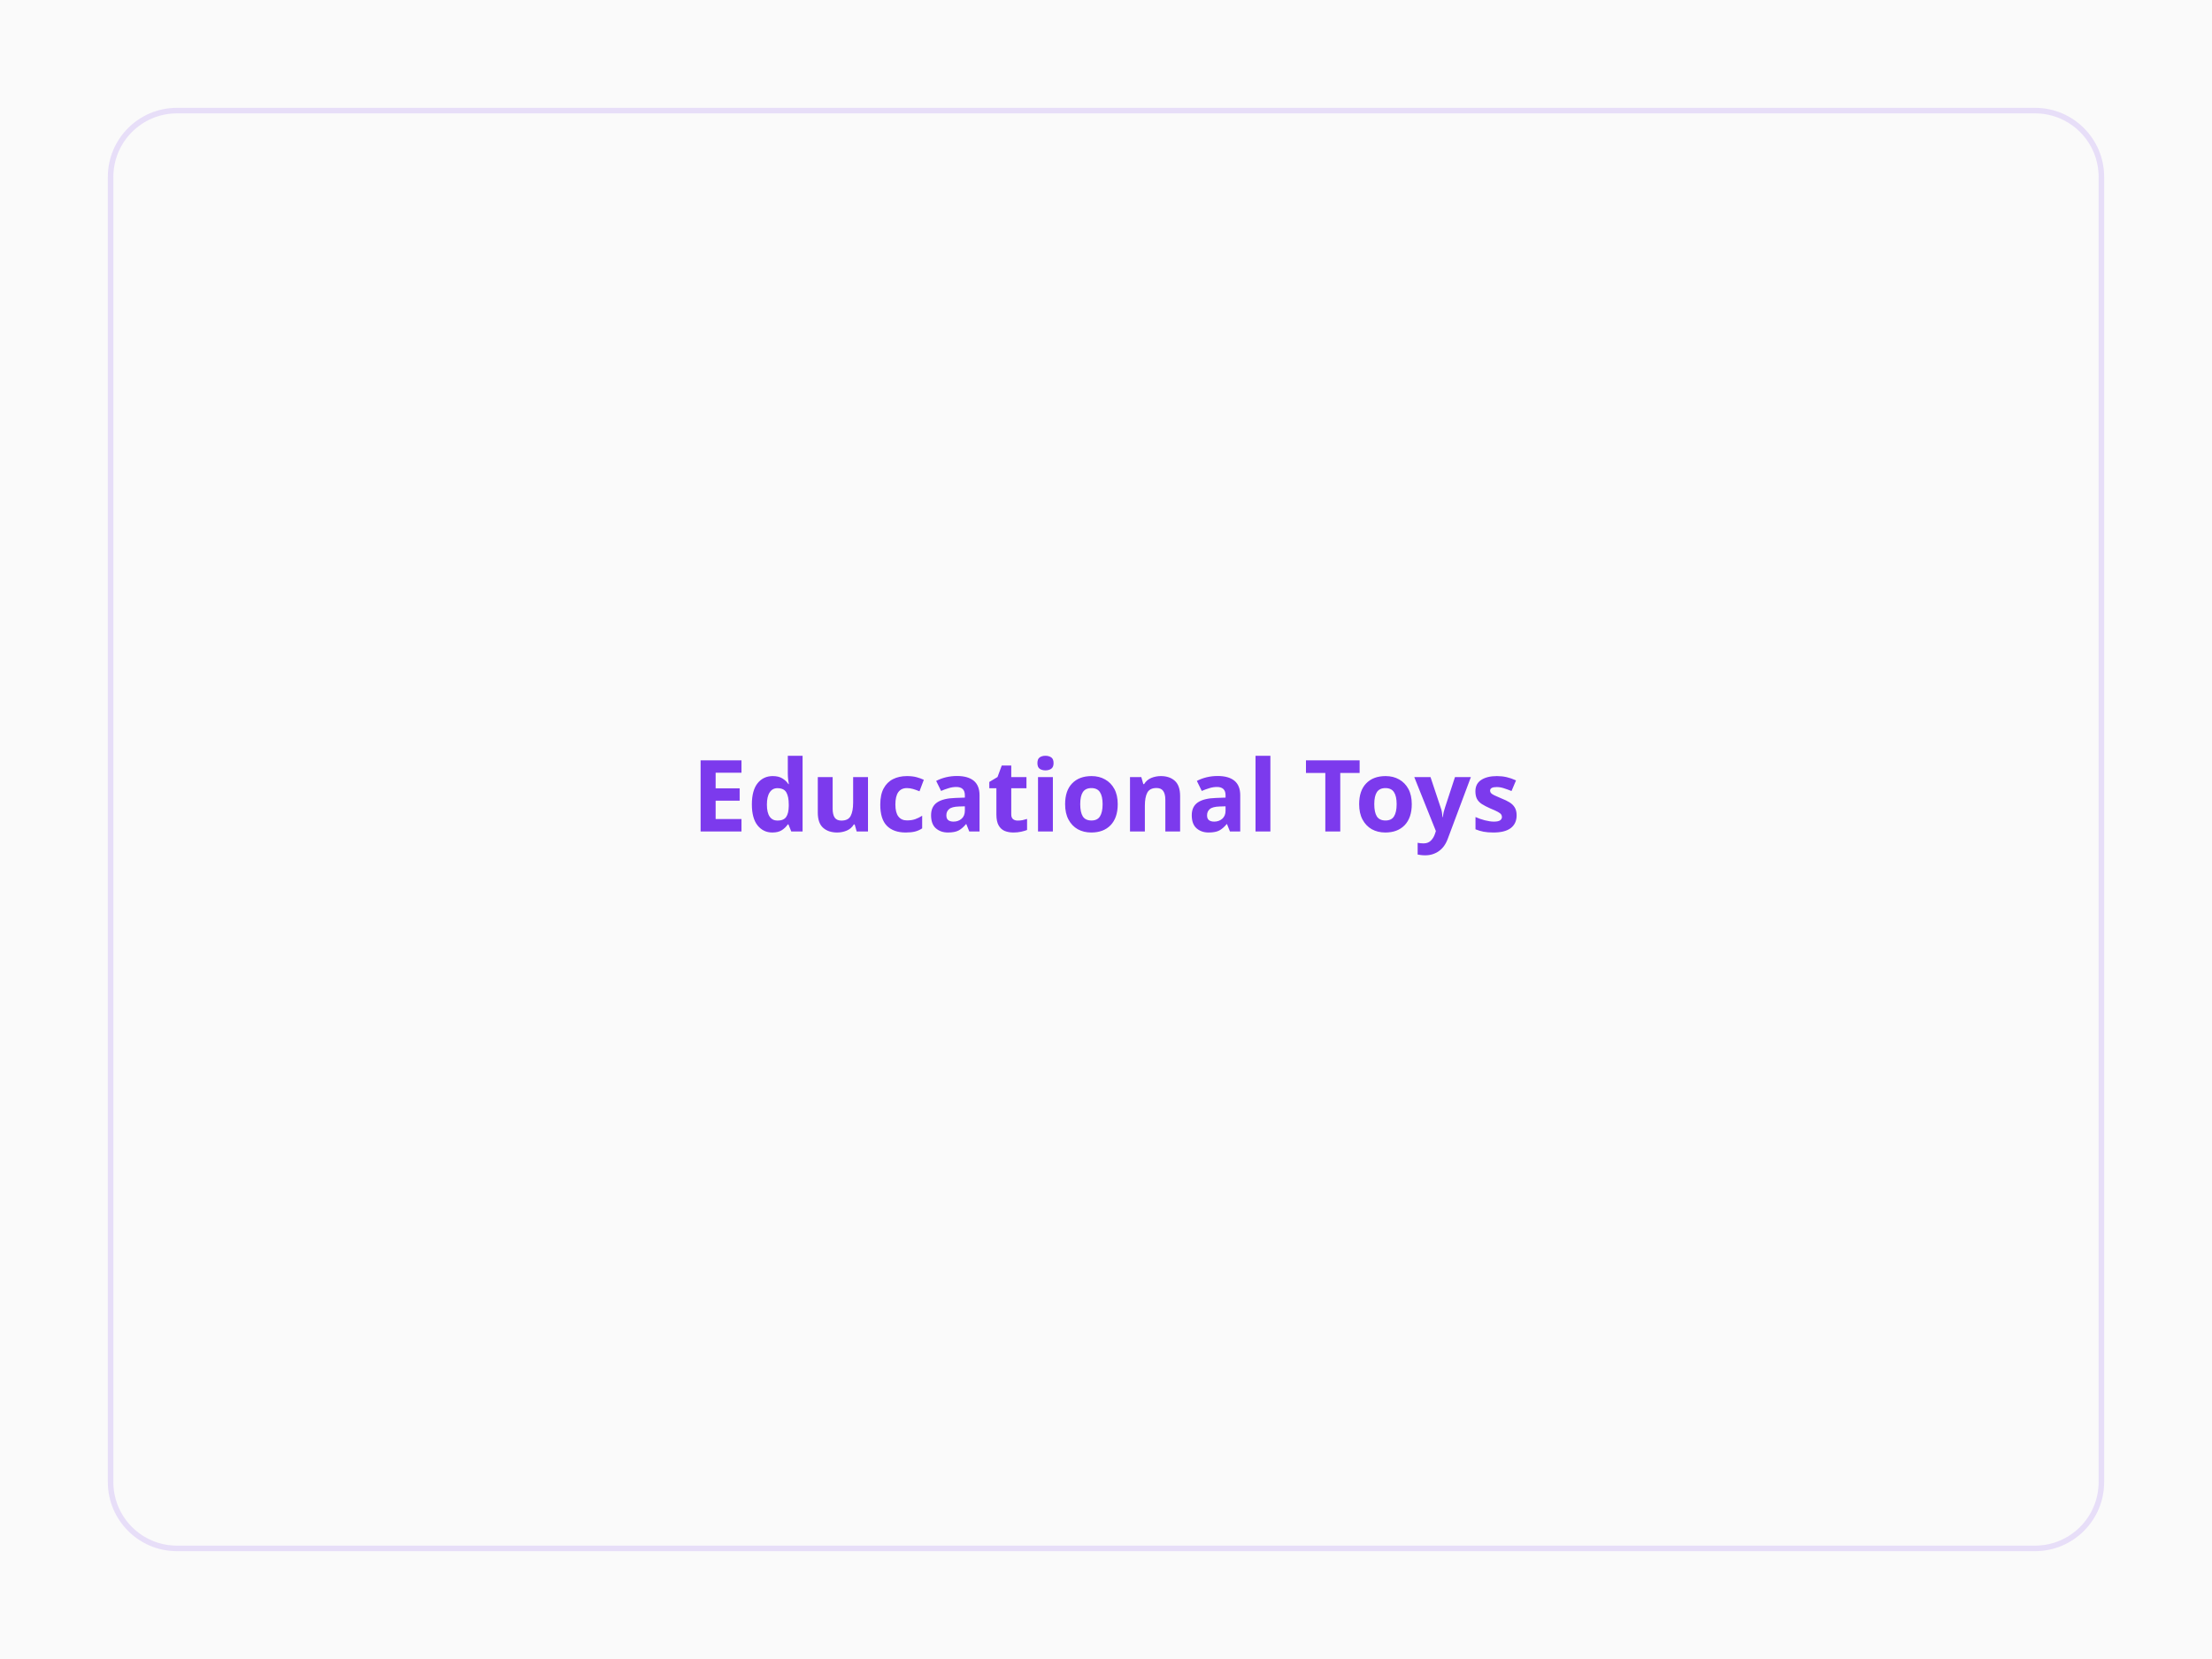
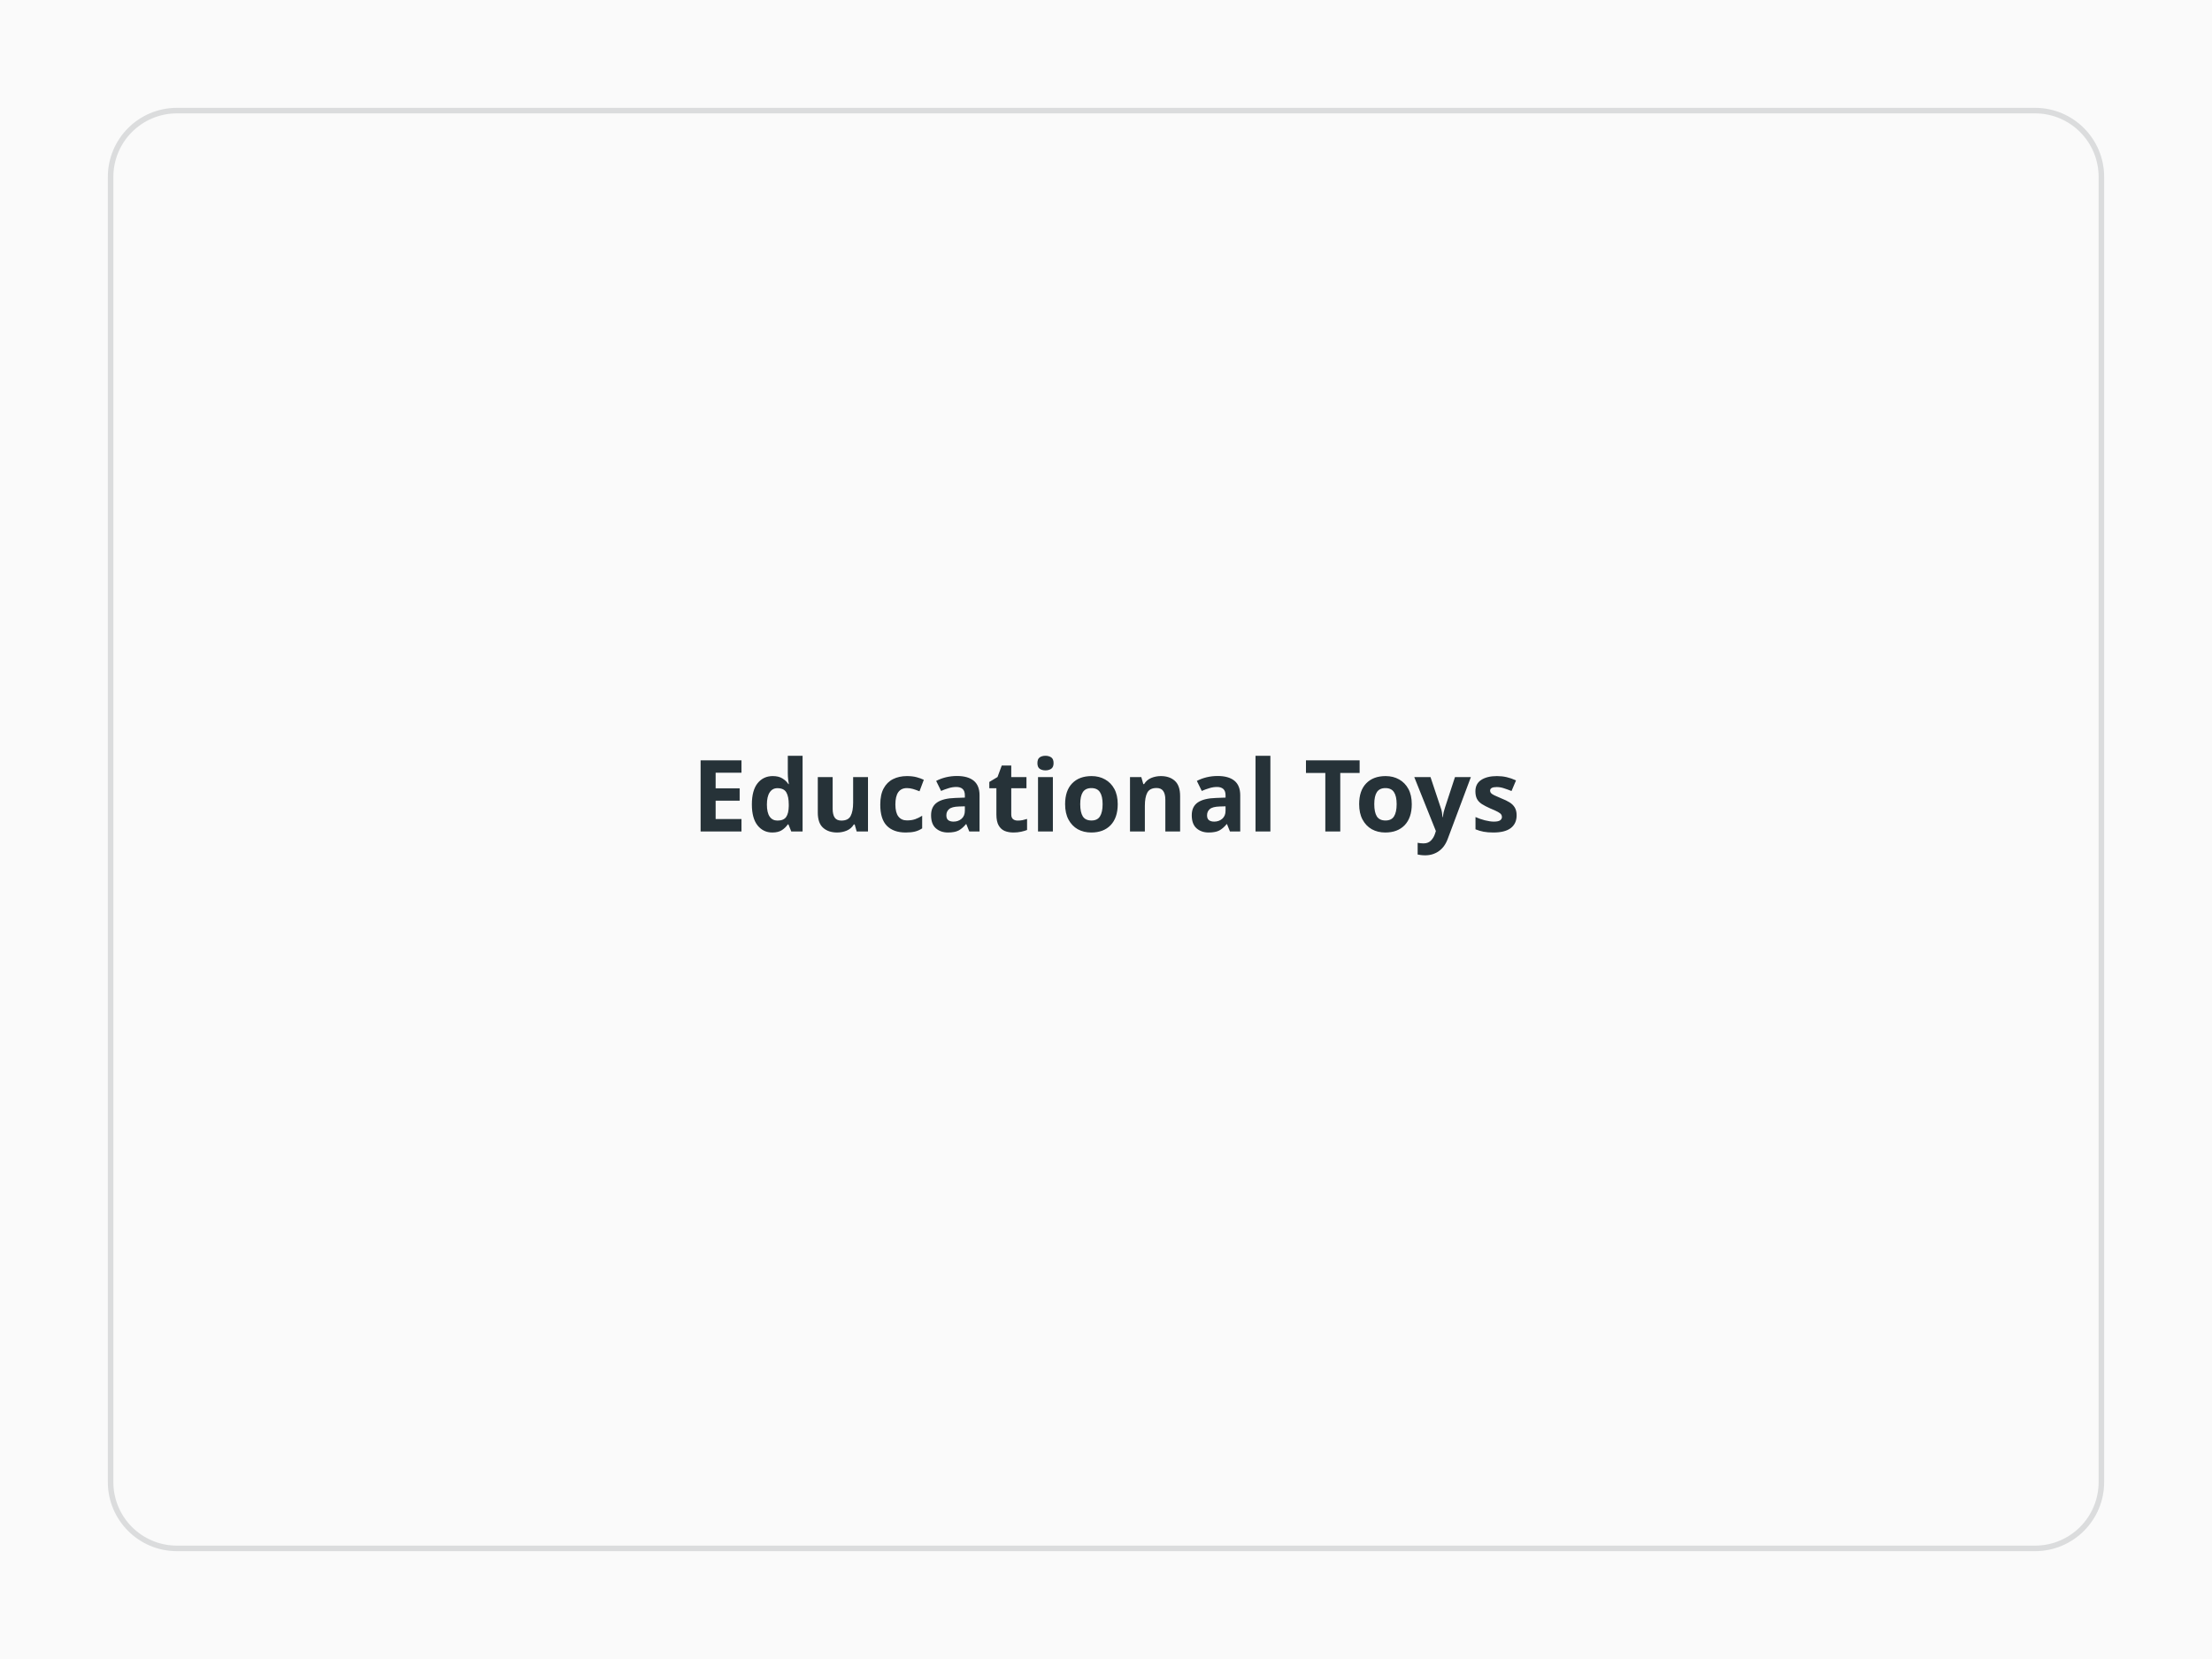
<svg xmlns="http://www.w3.org/2000/svg" width="400" height="300" viewBox="0 0 400 300">
  <rect width="100%" height="100%" fill="#FAFAFA" />
-   <rect x="20" y="20" width="360" height="260" fill="none" stroke="#7C3AED" stroke-width="1" opacity="0.15" rx="12" />
-   <text x="50%" y="48%" dominant-baseline="middle" text-anchor="middle" fill="#7C3AED" font-family="system-ui, sans-serif" font-size="18" font-weight="600">Educational Toys</text>
+   <rect x="20" y="20" width="360" height="260" fill="none" stroke="#263238" stroke-width="1" opacity="0.15" rx="12" />
+   <text x="50%" y="48%" dominant-baseline="middle" text-anchor="middle" fill="#263238" font-family="system-ui, sans-serif" font-size="18" font-weight="600">Educational Toys</text>
</svg>
